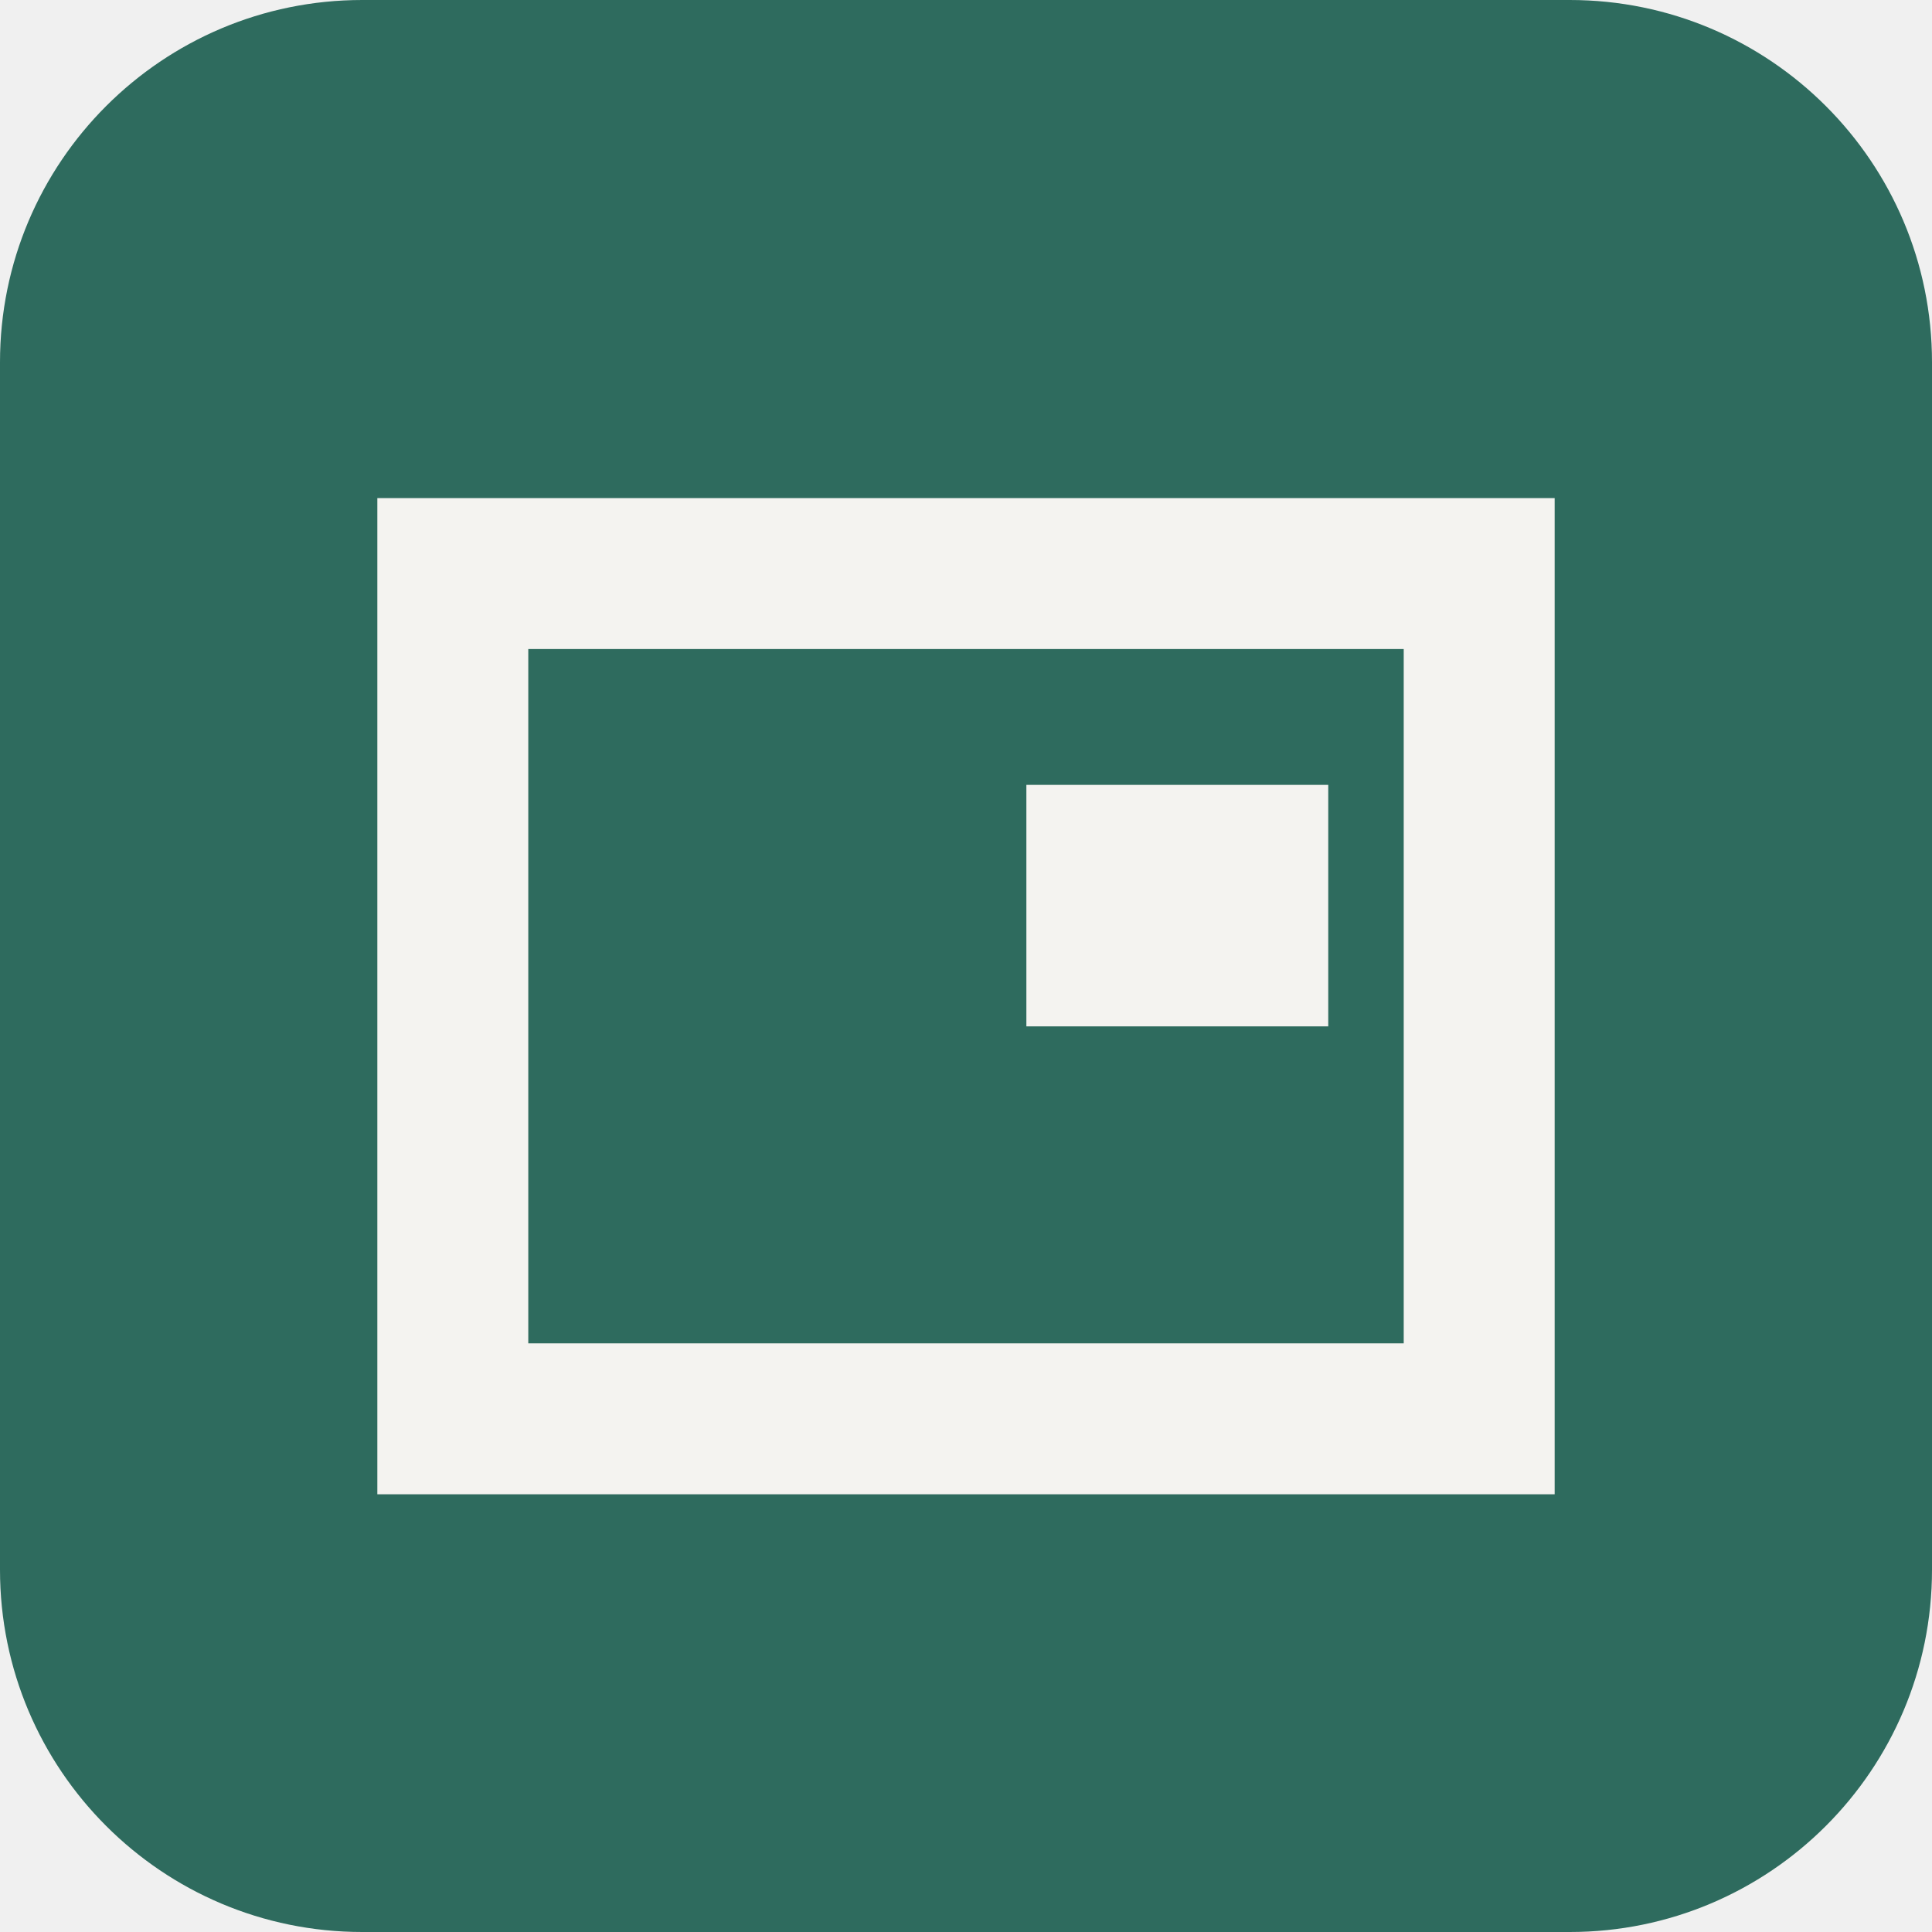
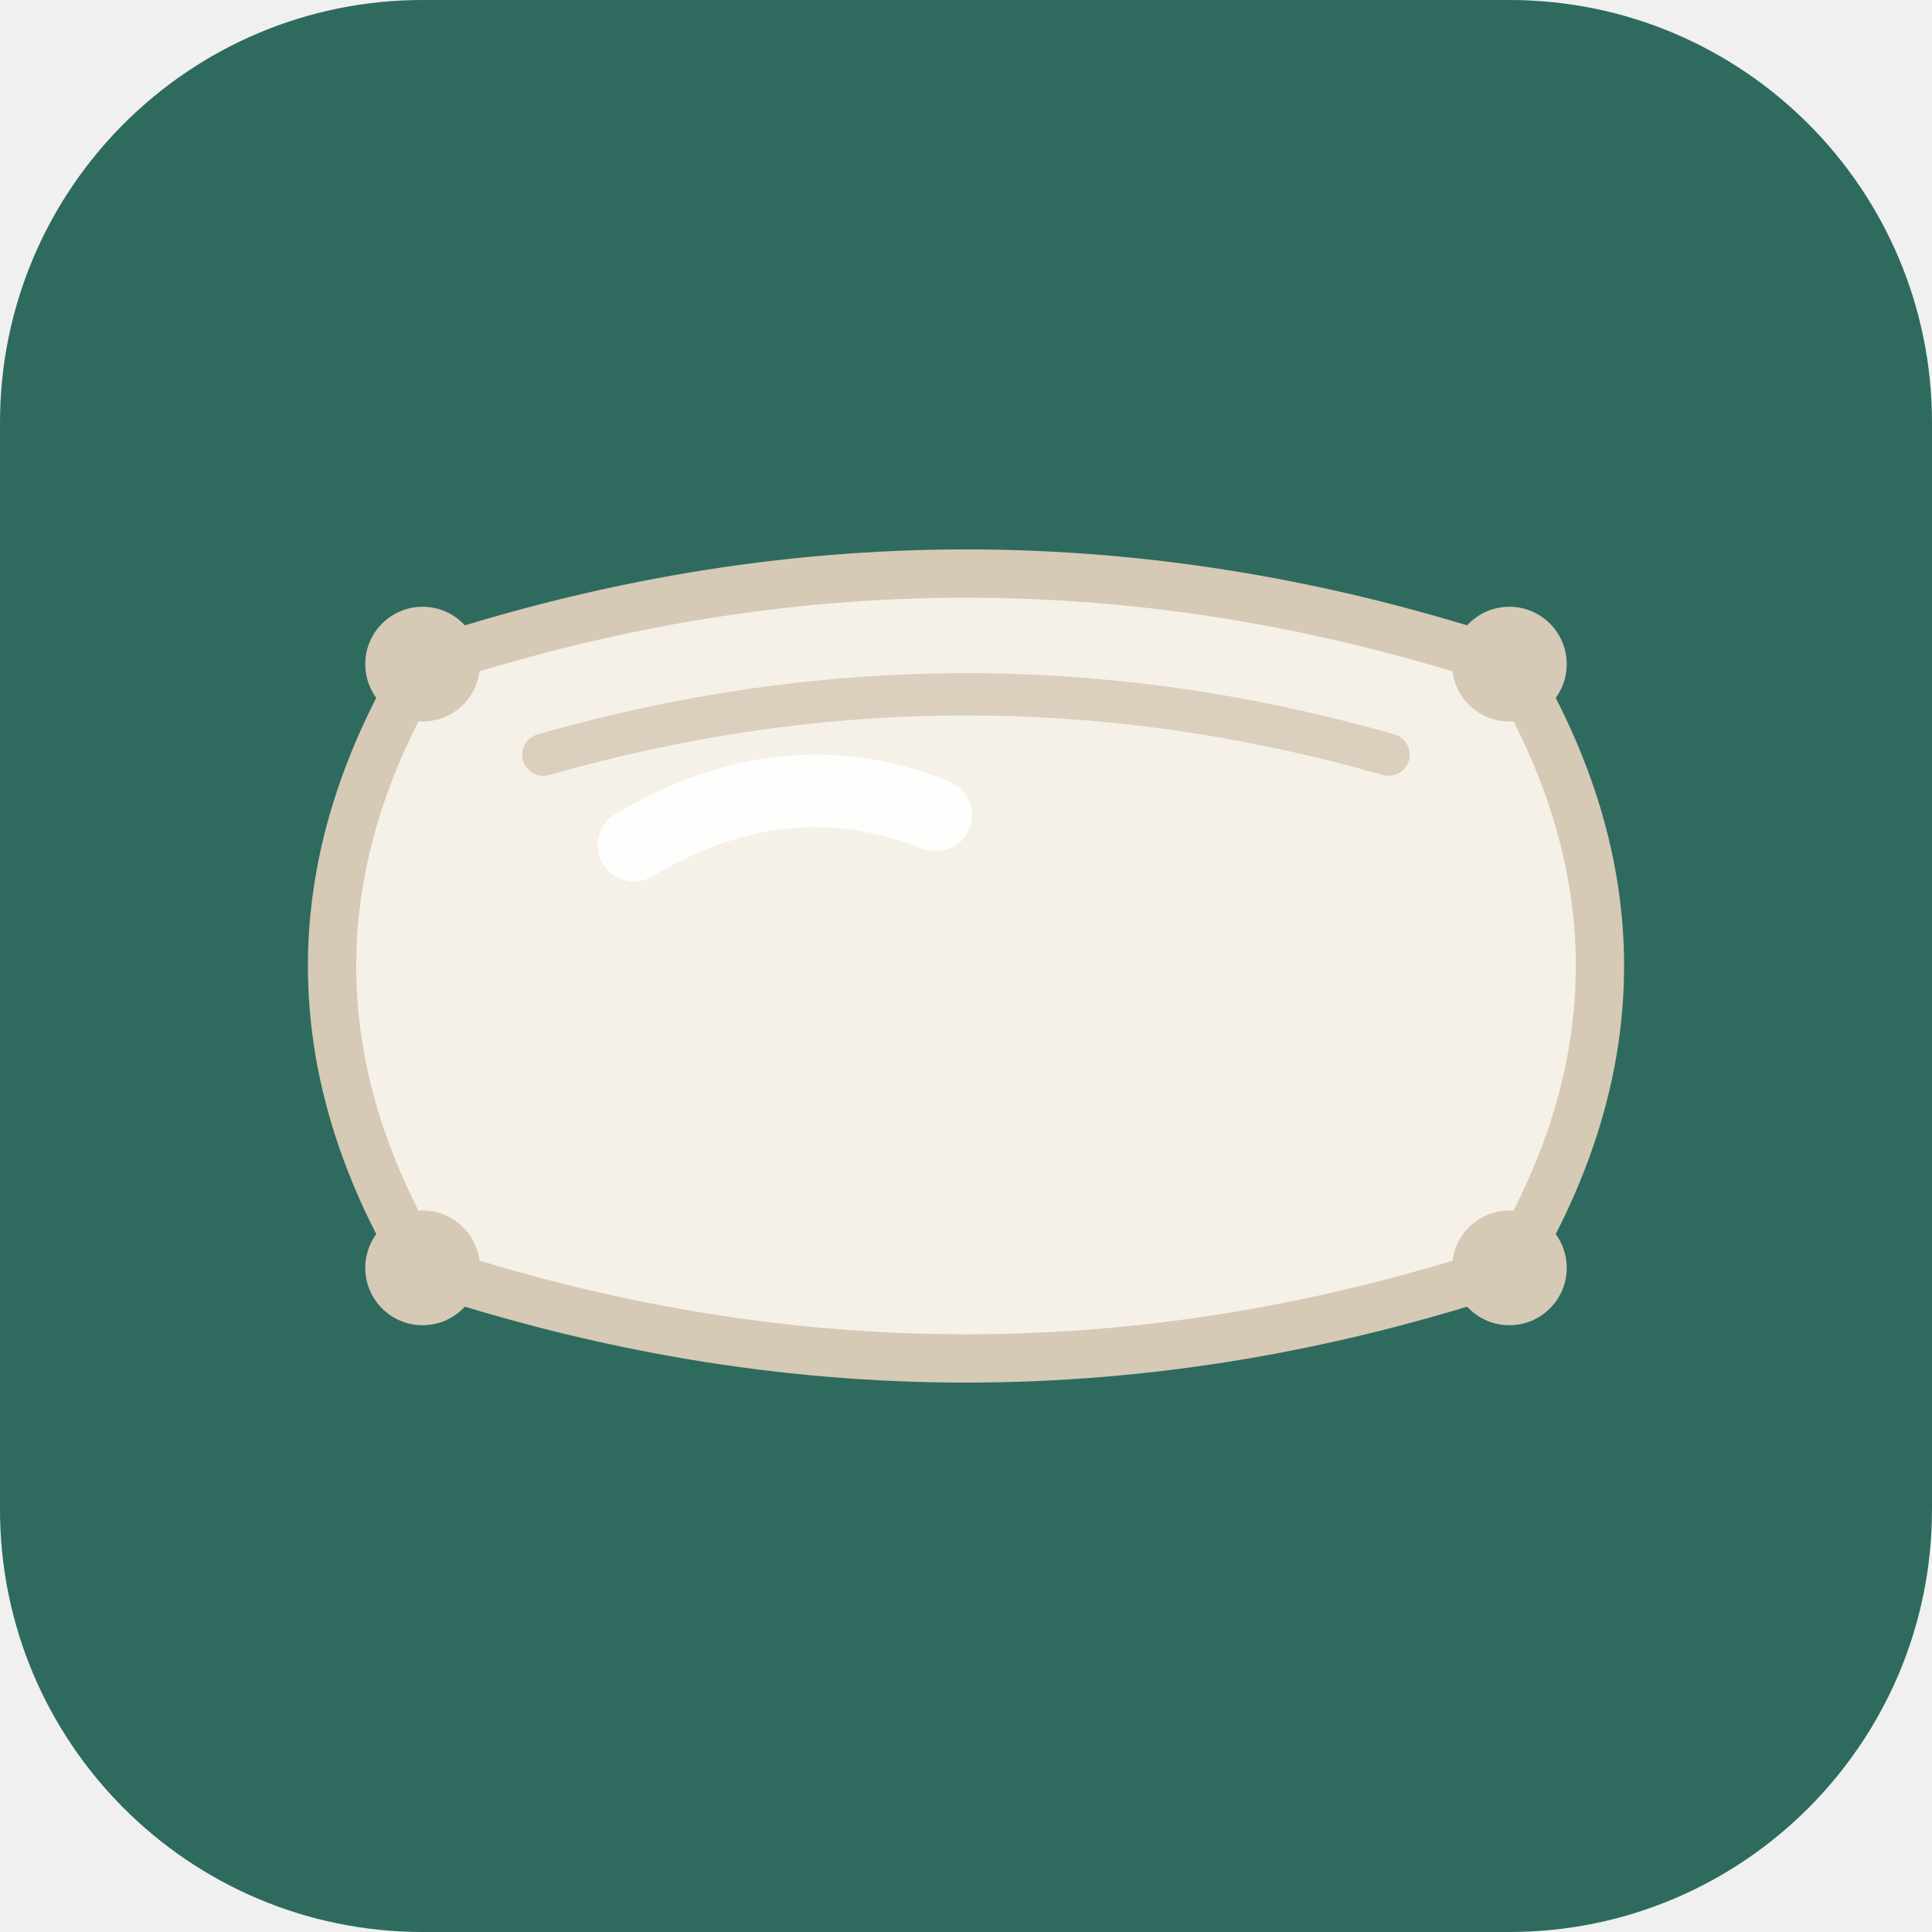
- <svg xmlns="http://www.w3.org/2000/svg" viewBox="0 0 32 32">
-   <rect width="32" height="32" rx="6" fill="#2E6B5E" />
-   <rect x="7.5" y="9.5" width="17" height="14" fill="none" stroke="#F4F3F0" stroke-width="2.5" />
-   <rect x="17" y="13" width="5" height="4" fill="#F4F3F0" />
+ <svg xmlns="http://www.w3.org/2000/svg" viewBox="0 0 64 64">
+   <rect width="64" height="64" rx="14" fill="#2E6B5E" />
+   <path d="M14 22 Q32 16 50 22 Q56 32 50 42 Q32 48 14 42 Q8 32 14 22 Z" fill="#F6F1E8" stroke="#D6C9B6" stroke-width="1.6" stroke-linejoin="round" />
+   <path d="M18 25 Q32 21 46 25" fill="none" stroke="#D6C9B6" stroke-width="1.4" stroke-linecap="round" opacity="0.85" />
+   <path d="M21 28 Q26 25 31 27" fill="none" stroke="#FFFFFF" stroke-width="2.4" stroke-linecap="round" opacity="0.9" />
+   <circle cx="14" cy="22" r="1.9" fill="#D6C9B6" />
+   <circle cx="50" cy="22" r="1.9" fill="#D6C9B6" />
+   <circle cx="14" cy="42" r="1.9" fill="#D6C9B6" />
+   <circle cx="50" cy="42" r="1.9" fill="#D6C9B6" />
</svg>
